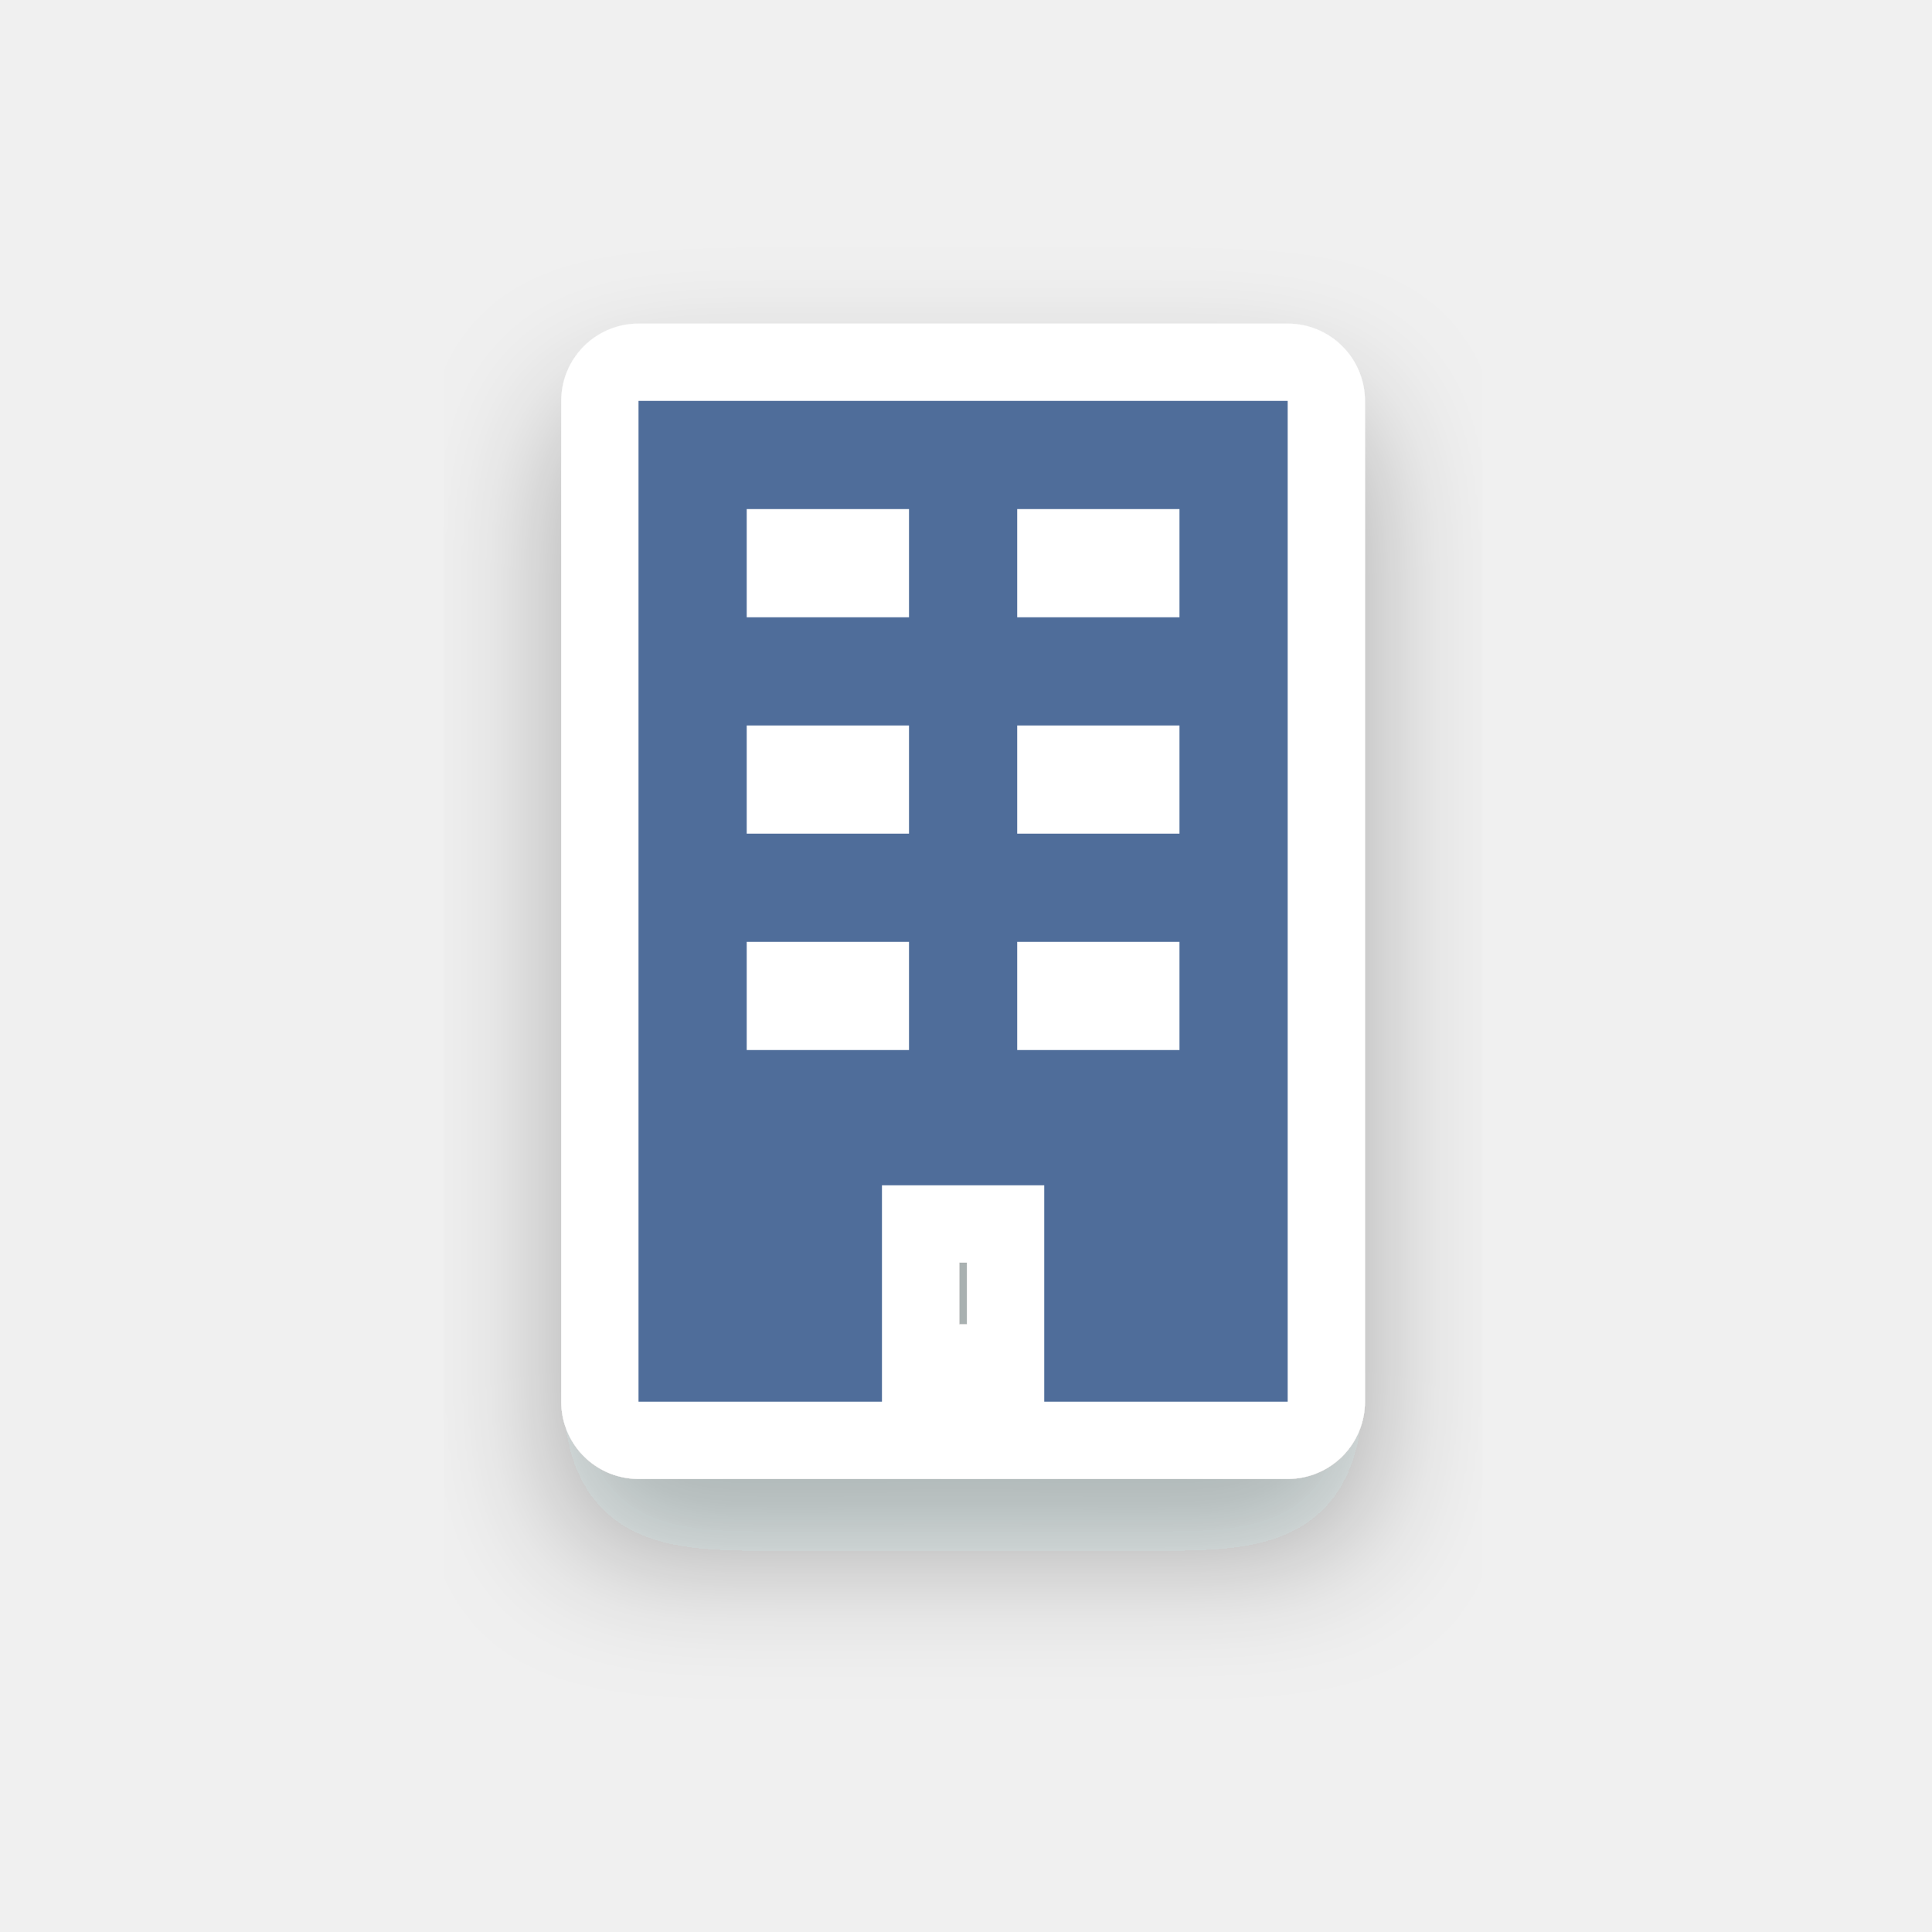
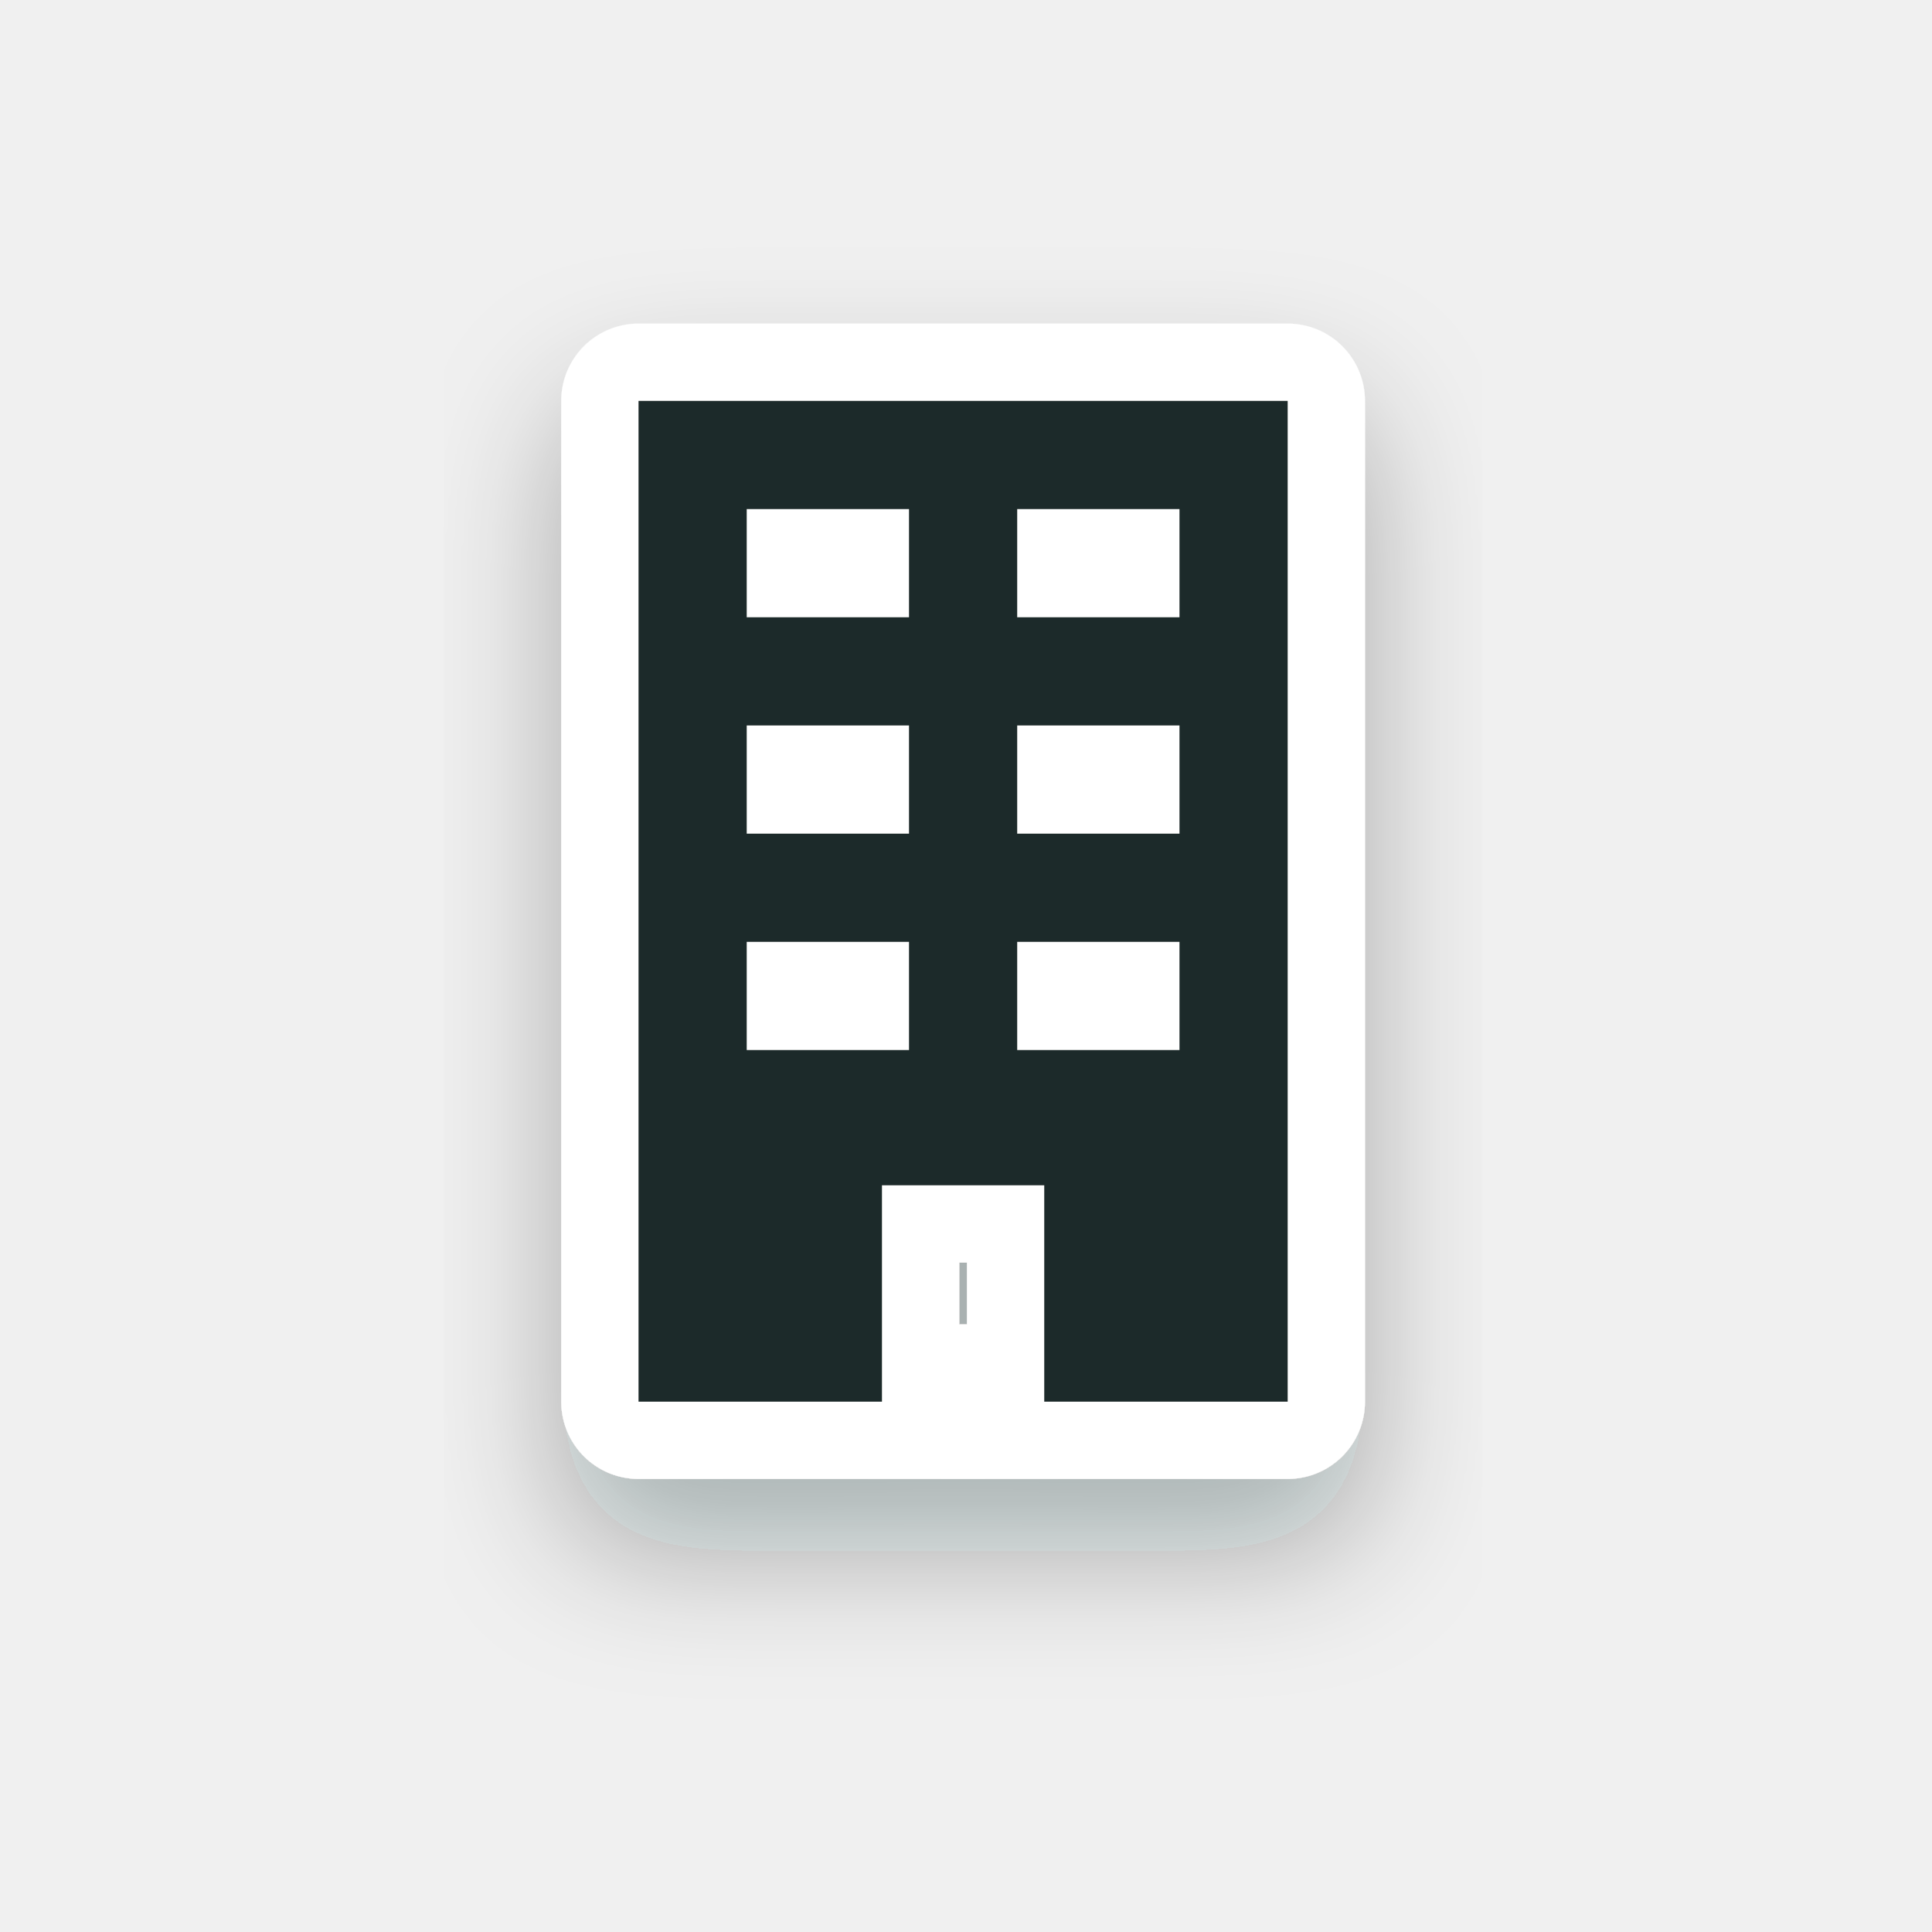
<svg xmlns="http://www.w3.org/2000/svg" width="96" height="96" viewBox="0 0 40 40">
  <defs>
    <filter id="c" x="-30%" y="-30%" width="160%" height="170%">
      <feDropShadow dx="0" dy="1.5" stdDeviation="1.4" flood-color="#102B2A" flood-opacity=".3" />
    </filter>
  </defs>
  <g filter="url(#c)">
    <g transform="translate(6.5 5.5) scale(1.12)">
-       <path d="M6 21V2.5h12V21Z M8 4.5h3v2H8Z M13 4.5h3v2h-3Z M8 8.5h3v2H8Z M13 8.5h3v2h-3Z M8 12.5h3v2H8Z M13 12.5h3v2h-3Z M10.5 17h3v4h-3Z" fill="#4f6d9a" fill-rule="evenodd" stroke="#fff" stroke-width="2.857" stroke-linejoin="round" paint-order="stroke" />
+       <path d="M6 21V2.5h12V21Z M8 4.5h3v2H8Z M13 4.5h3v2h-3Z M8 8.5h3v2H8Z M13 8.5h3v2h-3Z M8 12.5h3v2H8Z M13 12.5h3v2h-3Z M10.5 17h3v4h-3Z" fill="#1f2a29" fill-rule="evenodd" stroke="#fff" stroke-width="2.857" stroke-linejoin="round" paint-order="stroke" />
    </g>
  </g>
</svg>
